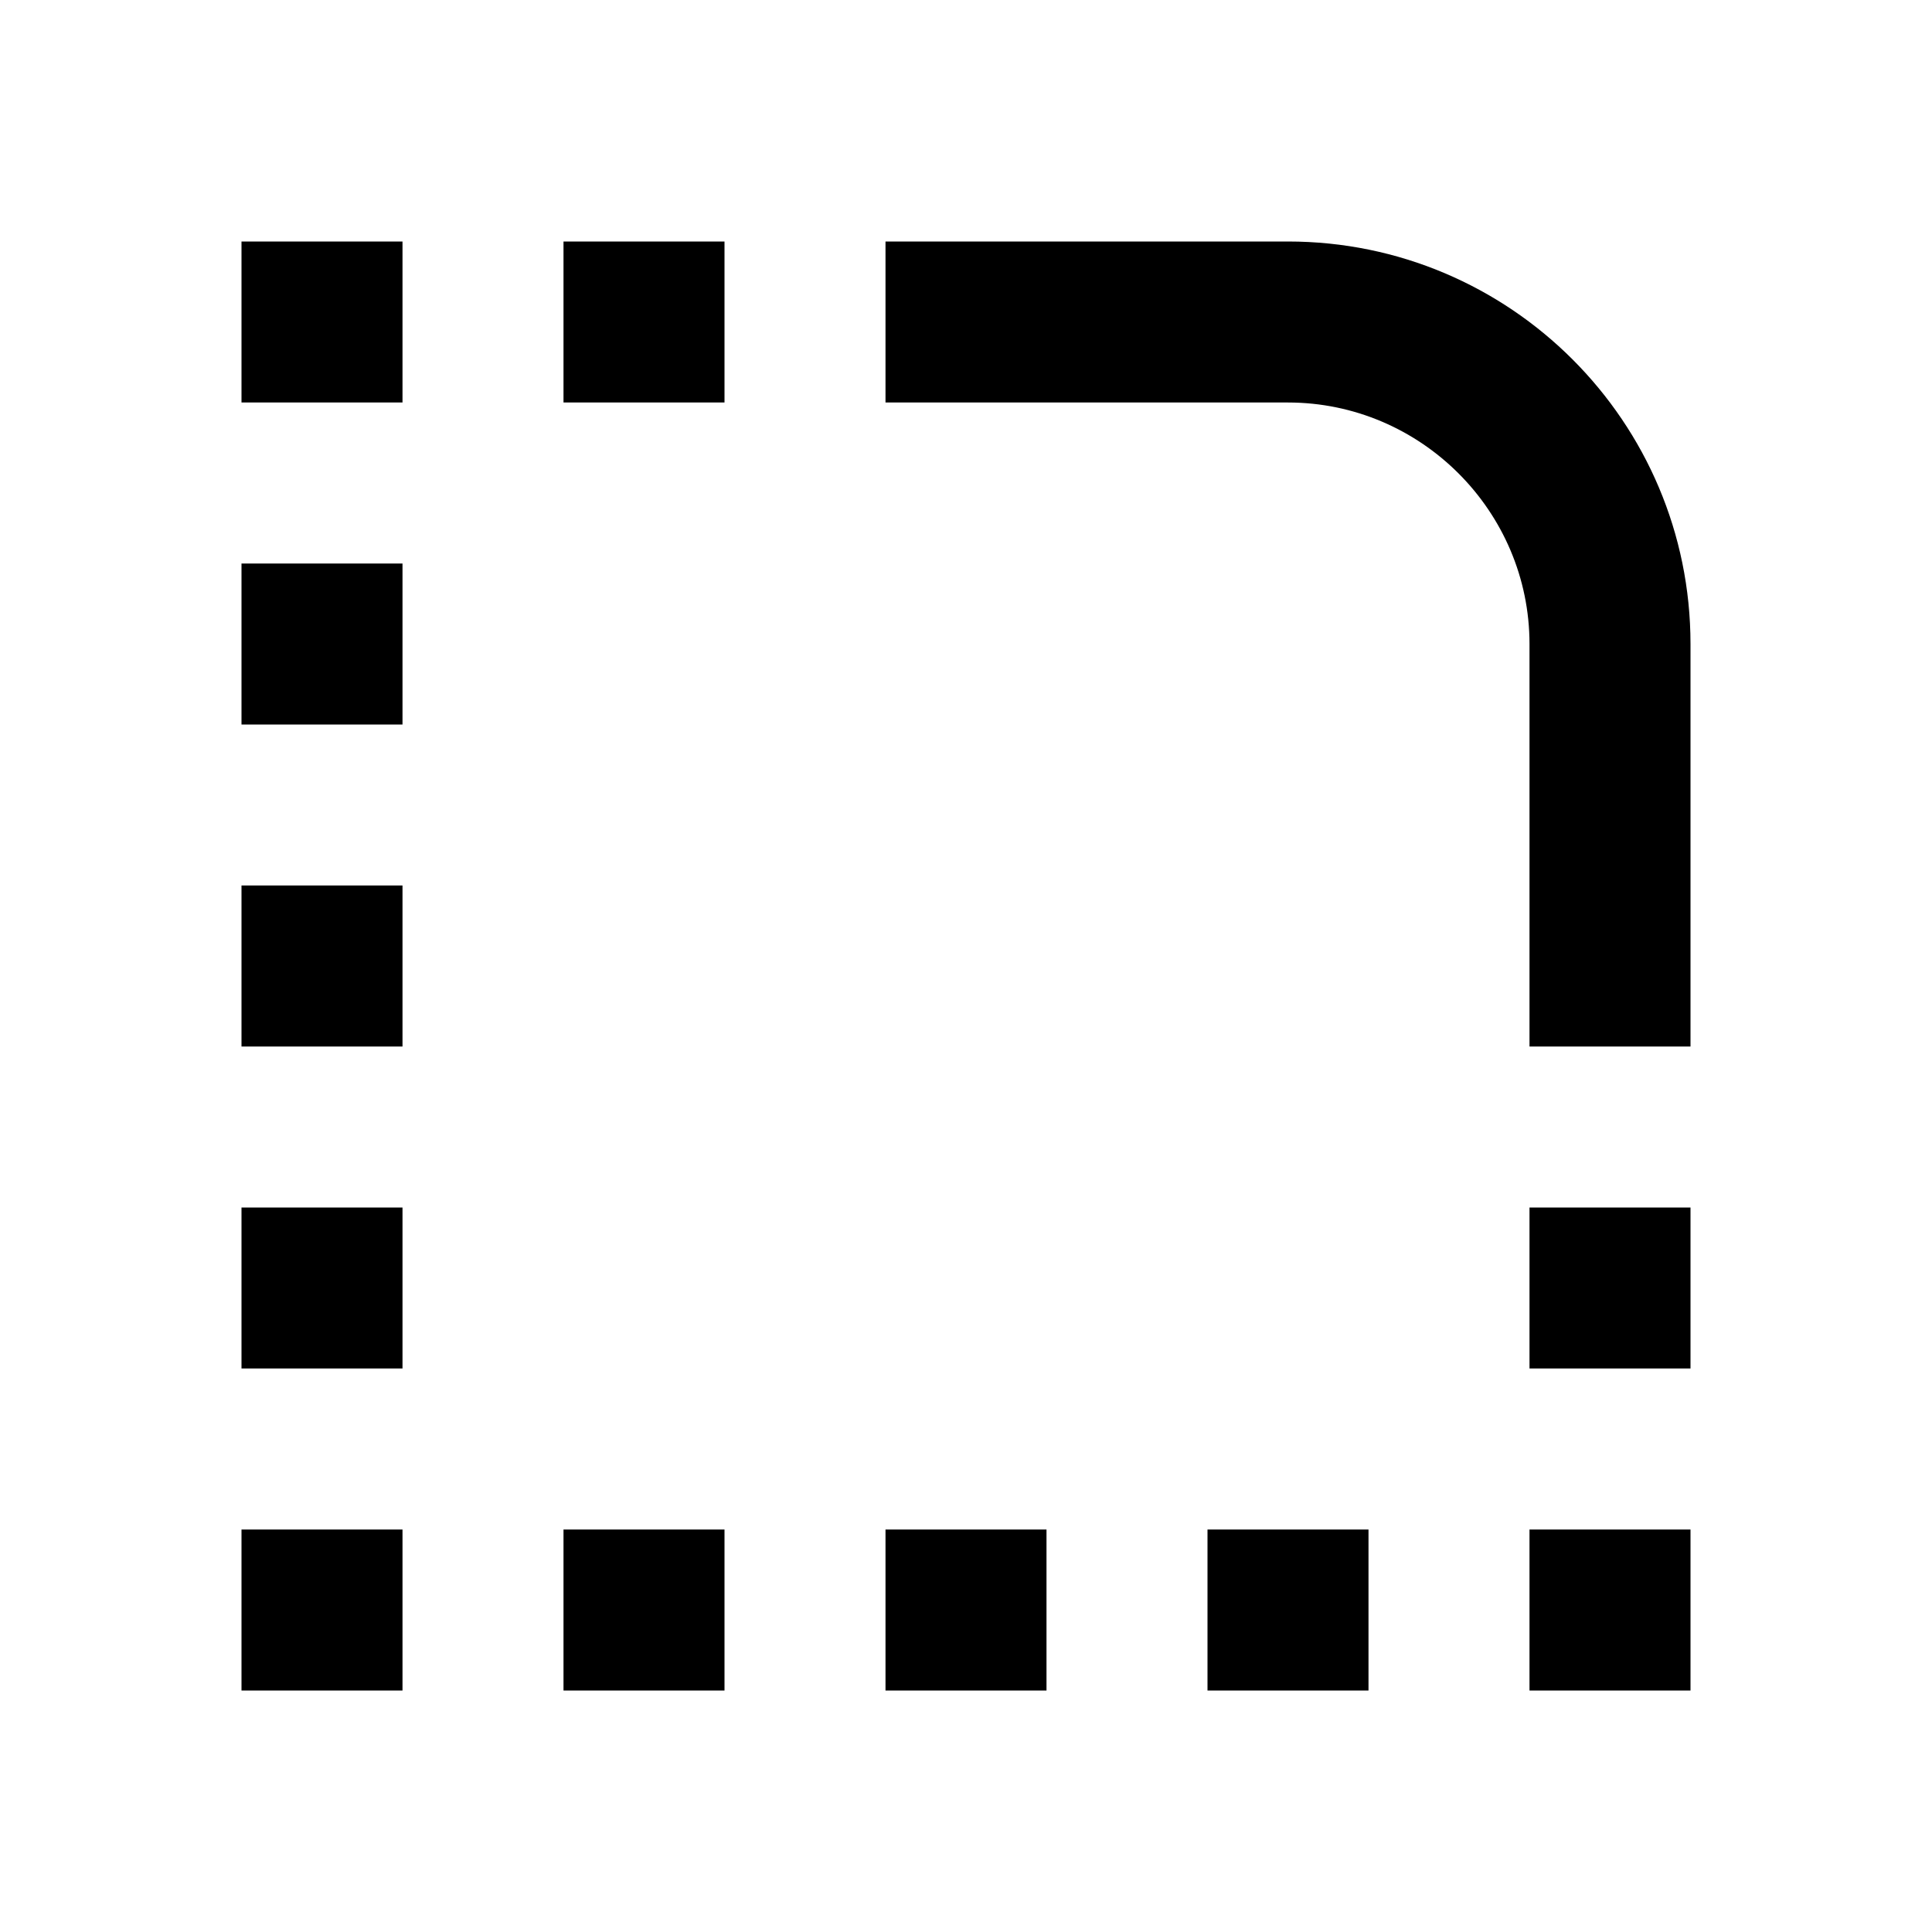
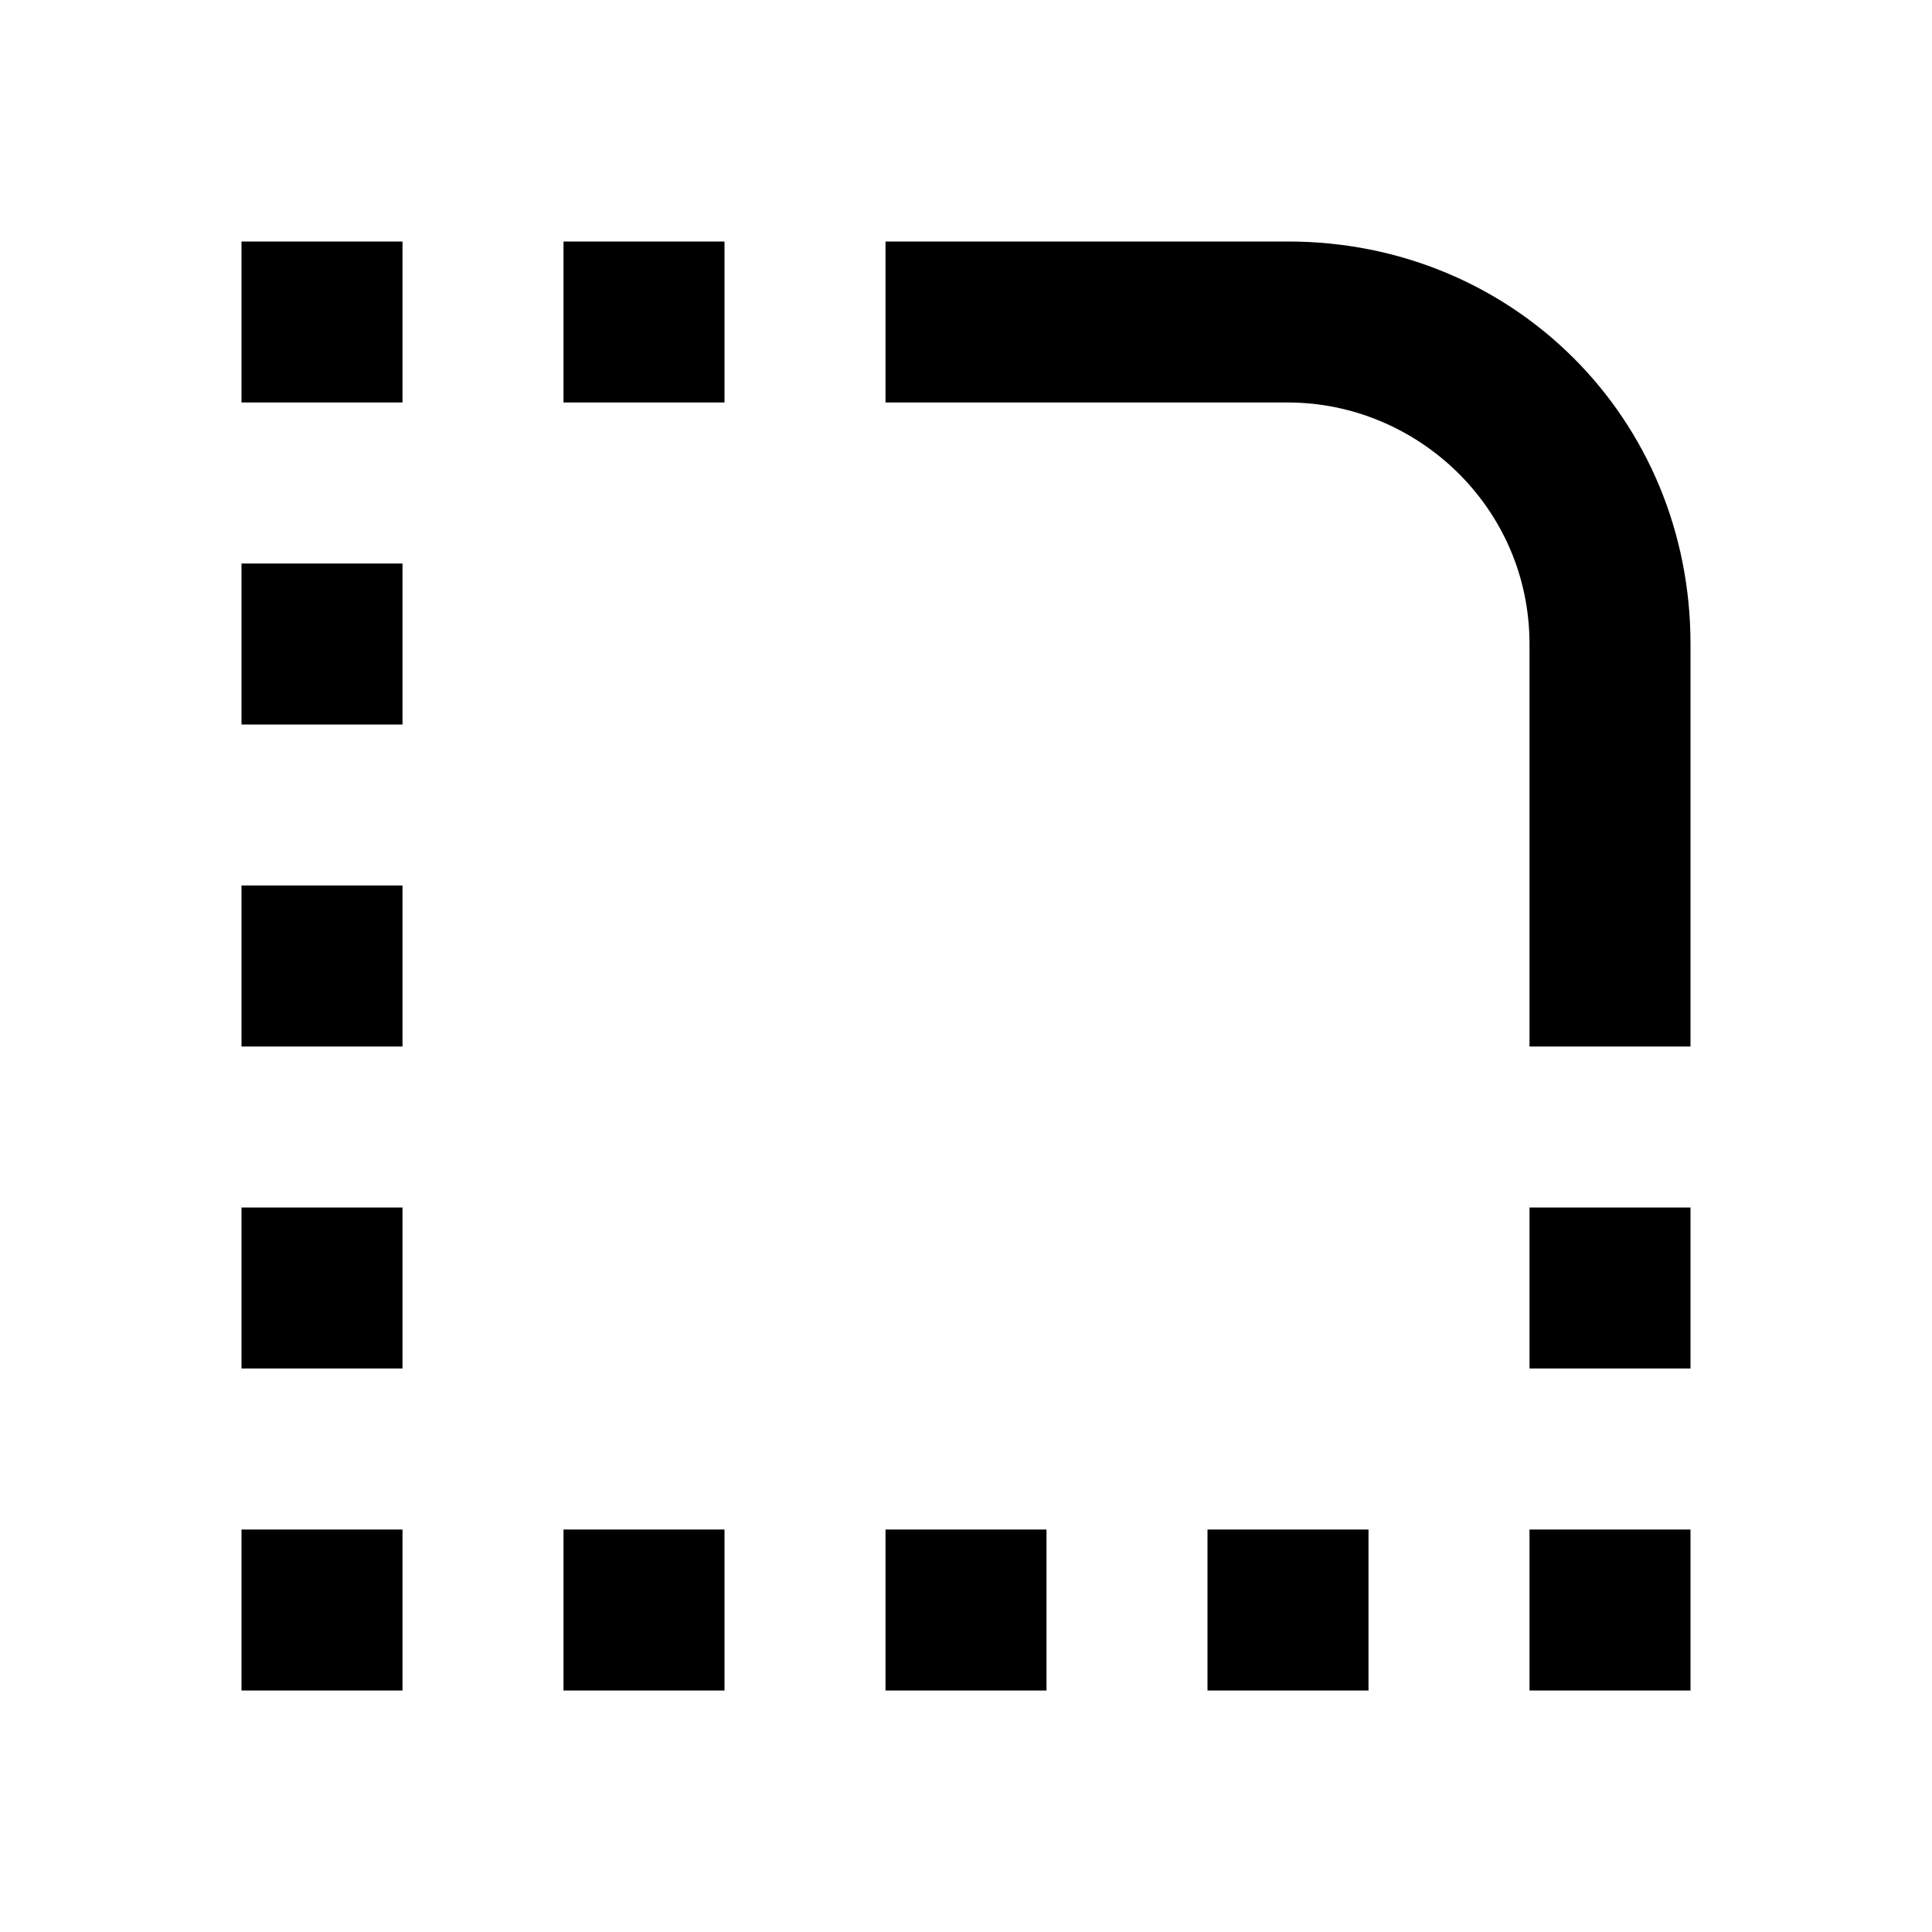
<svg xmlns="http://www.w3.org/2000/svg" viewBox="0 0 24 24">
-   <path d="M19 19h2v2h-2v-2zm0-2h2v-2h-2v2zM3 13h2v-2H3v2zm0 4h2v-2H3v2zm0-8h2V7H3v2zm0-4h2V3H3v2zm4 0h2V3H7v2zm8 16h2v-2h-2v2zm-4 0h2v-2h-2v2zm4 0h2v-2h-2v2zm-8 0h2v-2H7v2zm-4 0h2v-2H3v2zM21 8c0-2.76-2.24-5-5-5h-5v2h5c1.65 0 3 1.35 3 3v5h2V8z" />
+   <path d="M19,19h2v2h-2V19z M19,17h2v-2h-2V17z M3,13h2v-2H3V13z M3,17h2v-2H3V17z M3,9h2V7H3V9z M3,5h2V3H3V5z M7,5h2V3H7V5z M15,21 h2v-2h-2V21z M11,21h2v-2h-2V21z M7,21h2v-2H7V21z M3,21h2v-2H3V21z M21,8c0-2.8-2.2-5-5-5h-5v2h5c1.6,0,3,1.3,3,3v5h2V8z" />
</svg>
